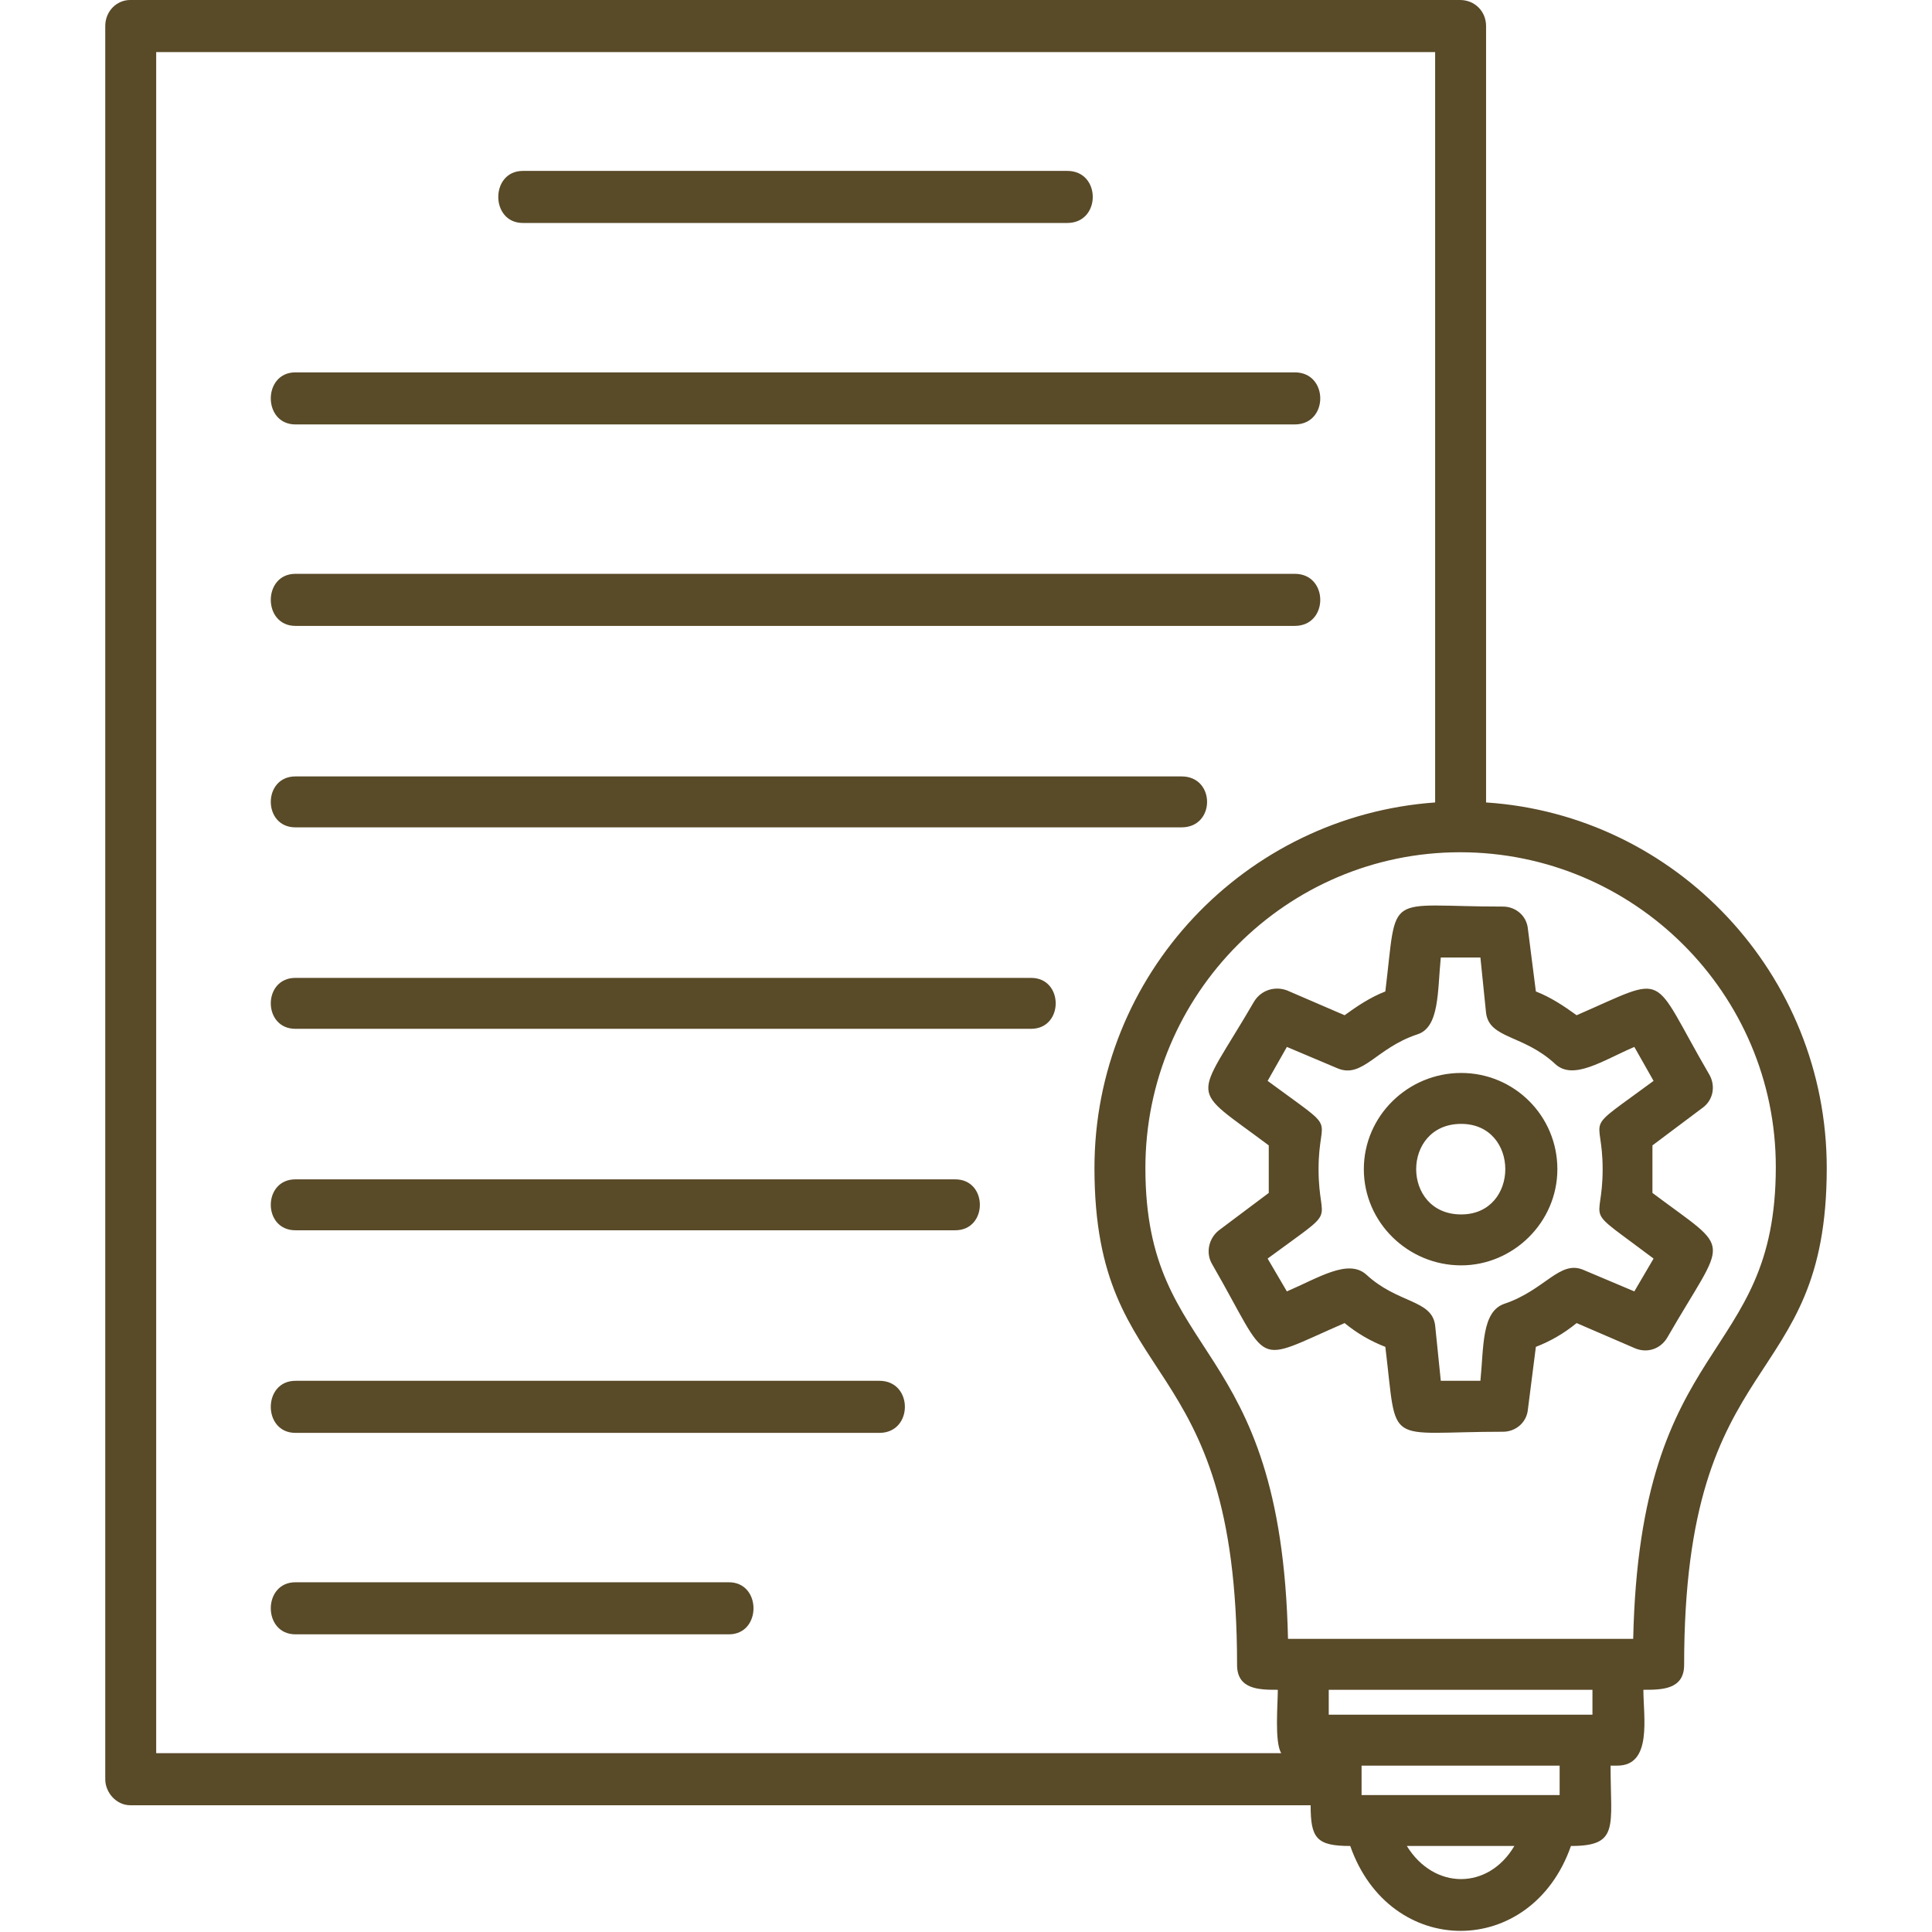
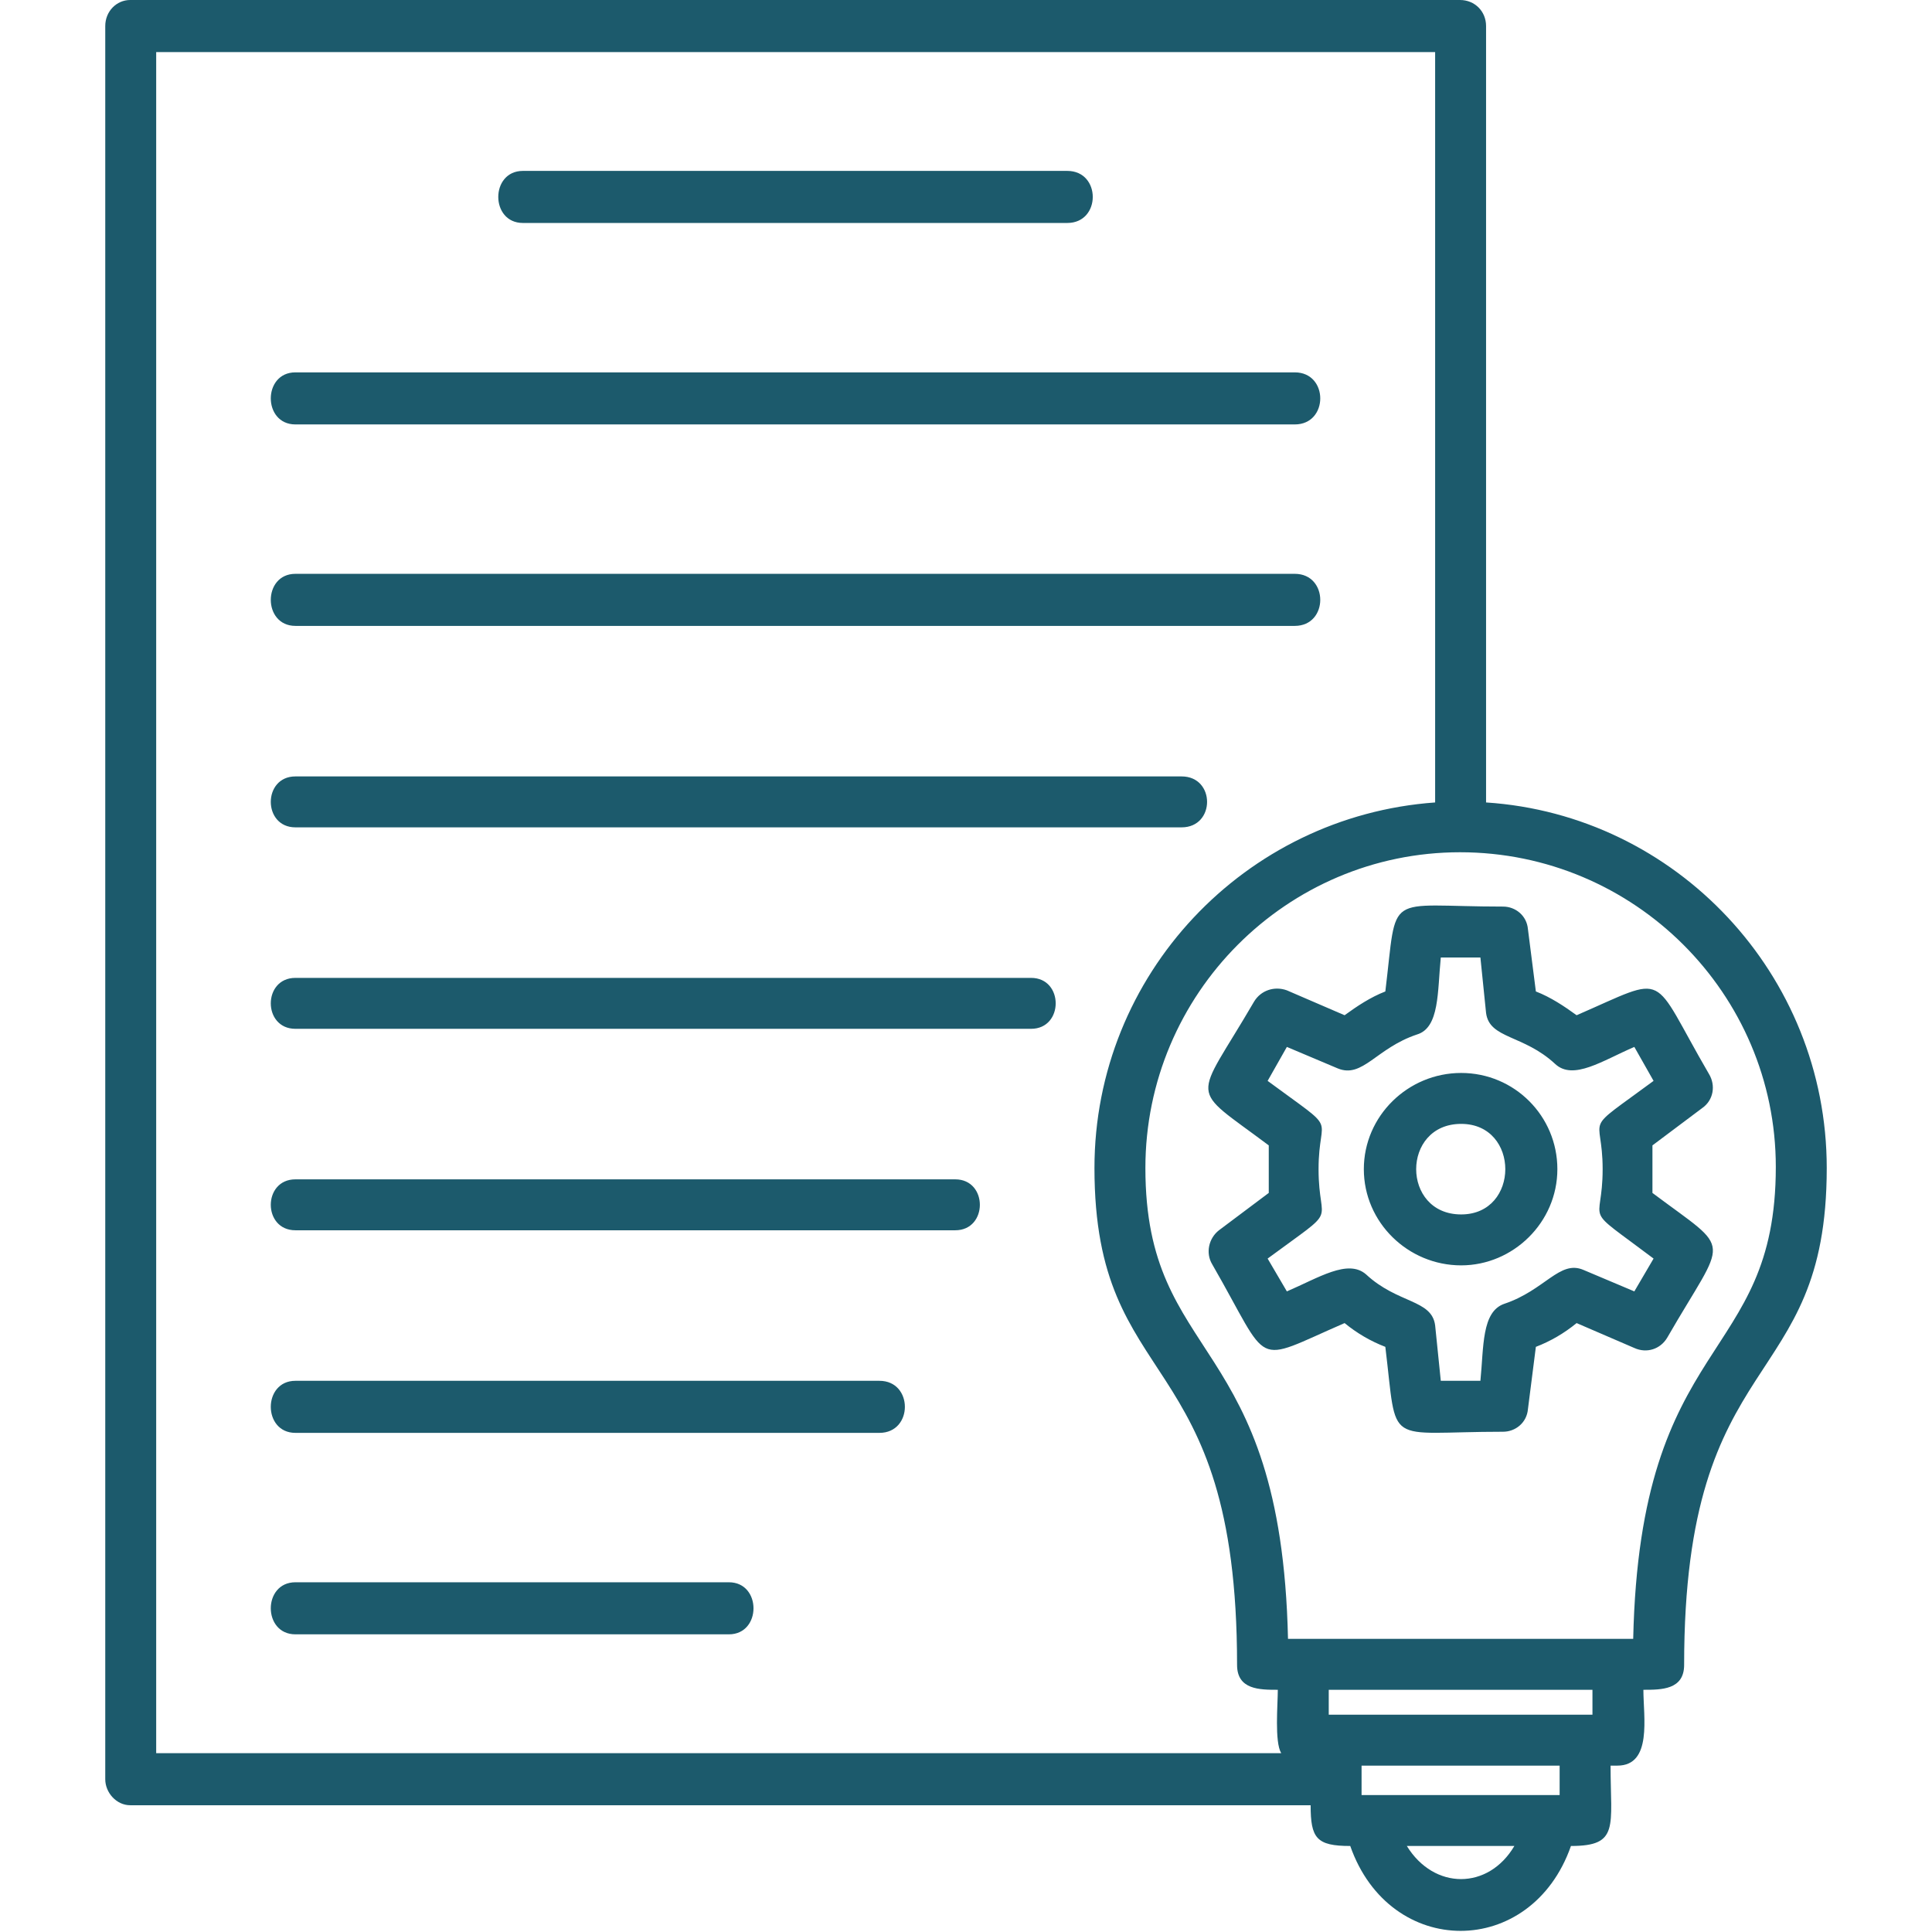
<svg xmlns="http://www.w3.org/2000/svg" xml:space="preserve" width="1.707in" height="1.707in" version="1.1" style="shape-rendering:geometricPrecision; text-rendering:geometricPrecision; image-rendering:optimizeQuality; fill-rule:evenodd; clip-rule:evenodd" viewBox="0 0 1707 1707">
  <defs>
    <style type="text/css">
   
-     .fil0 {fill:#000002}
+     .fil0 {fill:#1c5a6c}
   
  </style>
  </defs>
  <g id="Layer_x0020_1">
-     <path class="fil0" d="M1291 1118c-47,0 -86,-38 -86,-85 0,-47 39,-85 86,-85 47,0 85,38 85,85 0,47 -39,85 -85,85zm138 442l-6 0c0,54 8,71 -35,71 -35,100 -160,100 -195,0 -30,0 -35,-7 -35,-36l-1043 0c-12,0 -22,-11 -22,-23l0 -1549c0,-13 10,-23 22,-23l1175 0c13,0 23,10 23,23l0 686c168,11 301,152 301,323 0,201 -126,154 -126,439 0,22 -20,22 -36,22 0,24 8,67 -23,67zm-51 0l-175 0 0 26 175 0 0 -26zm-246 -11c-6,-10 -3,-43 -3,-56 -16,0 -36,0 -36,-22 0,-285 -126,-238 -126,-439 0,-171 133,-311 301,-323l0 -663 -1130 0 0 1503 994 0zm19 -101l292 0c6,-271 126,-242 126,-417 0,-153 -125,-278 -279,-278 -153,0 -278,125 -278,279 0,174 120,145 126,416l13 0zm23 67l233 0 0 -22 -233 0 0 22zm69 116c24,39 72,39 95,0l-95 0zm-300 -1434l-481 0c-29,0 -29,-46 0,-46l481 0c30,0 30,46 0,46zm201 178l-883 0c-29,0 -29,-46 0,-46l883 0c30,0 30,46 0,46zm0 178l-883 0c-29,0 -29,-46 0,-46l883 0c30,0 30,46 0,46zm-100 178l-783 0c-29,0 -29,-45 0,-45l783 0c30,0 30,45 0,45zm-133 178l-650 0c-29,0 -29,-45 0,-45l650 0c29,0 29,45 0,45zm-67 178l-583 0c-29,0 -29,-45 0,-45l583 0c29,0 29,45 0,45zm-67 179l-516 0c-29,0 -29,-46 0,-46l516 0c30,0 30,46 0,46zm-133 178l-383 0c-29,0 -29,-46 0,-46l383 0c29,0 29,46 0,46zm684 -179c-106,0 -93,15 -104,-75 -13,-5 -25,-12 -36,-21 -83,36 -64,40 -117,-52 -6,-10 -3,-23 6,-30l44 -33 0 -42c-72,-54 -66,-36 -13,-127 6,-10 18,-14 29,-10l51 22c11,-8 23,-16 36,-21 11,-90 -2,-75 104,-75 11,0 21,8 22,20l7 55c13,5 25,13 36,21 83,-36 64,-39 117,52 6,10 4,23 -6,30l-44 33 0 42c72,54 66,36 13,128 -6,10 -18,14 -29,9l-51 -22c-11,9 -23,16 -36,21l-7 55c-1,12 -11,20 -22,20zm-55 -45l35 0c3,-30 1,-61 21,-68 36,-12 49,-39 70,-30l45 19 17 -29c-65,-49 -45,-27 -45,-79 0,-51 -20,-30 45,-78l-17 -30c-28,12 -54,30 -70,15 -28,-26 -58,-22 -61,-45l-5 -49 -35 0c-3,30 -1,62 -21,68 -36,12 -48,39 -70,30l-45 -19 -17 30c65,48 45,27 45,78 0,52 20,31 -45,79l17 29c28,-12 54,-29 70,-15 28,26 58,22 61,45l5 49zm18 -227c-53,0 -53,80 0,80 52,0 52,-80 0,-80z" id="id_101" style="fill: rgb(89, 74, 40);" />
+     <path class="fil0" d="M1291 1118c-47,0 -86,-38 -86,-85 0,-47 39,-85 86,-85 47,0 85,38 85,85 0,47 -39,85 -85,85zm138 442l-6 0c0,54 8,71 -35,71 -35,100 -160,100 -195,0 -30,0 -35,-7 -35,-36l-1043 0c-12,0 -22,-11 -22,-23l0 -1549c0,-13 10,-23 22,-23l1175 0c13,0 23,10 23,23l0 686c168,11 301,152 301,323 0,201 -126,154 -126,439 0,22 -20,22 -36,22 0,24 8,67 -23,67zm-51 0l-175 0 0 26 175 0 0 -26zm-246 -11c-6,-10 -3,-43 -3,-56 -16,0 -36,0 -36,-22 0,-285 -126,-238 -126,-439 0,-171 133,-311 301,-323l0 -663 -1130 0 0 1503 994 0zm19 -101l292 0c6,-271 126,-242 126,-417 0,-153 -125,-278 -279,-278 -153,0 -278,125 -278,279 0,174 120,145 126,416l13 0zm23 67l233 0 0 -22 -233 0 0 22zm69 116c24,39 72,39 95,0l-95 0zm-300 -1434l-481 0c-29,0 -29,-46 0,-46l481 0c30,0 30,46 0,46zm201 178l-883 0c-29,0 -29,-46 0,-46l883 0c30,0 30,46 0,46zm0 178l-883 0c-29,0 -29,-46 0,-46l883 0c30,0 30,46 0,46zm-100 178l-783 0c-29,0 -29,-45 0,-45l783 0c30,0 30,45 0,45zm-133 178l-650 0c-29,0 -29,-45 0,-45l650 0c29,0 29,45 0,45zm-67 178l-583 0c-29,0 -29,-45 0,-45l583 0c29,0 29,45 0,45zm-67 179l-516 0c-29,0 -29,-46 0,-46l516 0c30,0 30,46 0,46zm-133 178l-383 0c-29,0 -29,-46 0,-46l383 0c29,0 29,46 0,46zm684 -179c-106,0 -93,15 -104,-75 -13,-5 -25,-12 -36,-21 -83,36 -64,40 -117,-52 -6,-10 -3,-23 6,-30l44 -33 0 -42c-72,-54 -66,-36 -13,-127 6,-10 18,-14 29,-10l51 22c11,-8 23,-16 36,-21 11,-90 -2,-75 104,-75 11,0 21,8 22,20l7 55c13,5 25,13 36,21 83,-36 64,-39 117,52 6,10 4,23 -6,30l-44 33 0 42c72,54 66,36 13,128 -6,10 -18,14 -29,9l-51 -22c-11,9 -23,16 -36,21l-7 55c-1,12 -11,20 -22,20zm-55 -45l35 0c3,-30 1,-61 21,-68 36,-12 49,-39 70,-30l45 19 17 -29c-65,-49 -45,-27 -45,-79 0,-51 -20,-30 45,-78l-17 -30c-28,12 -54,30 -70,15 -28,-26 -58,-22 -61,-45l-5 -49 -35 0c-3,30 -1,62 -21,68 -36,12 -48,39 -70,30l-45 -19 -17 30c65,48 45,27 45,78 0,52 20,31 -45,79l17 29c28,-12 54,-29 70,-15 28,26 58,22 61,45l5 49zm18 -227c-53,0 -53,80 0,80 52,0 52,-80 0,-80z" id="id_101" style="fill: rgb(28, 90, 108);" />
  </g>
</svg>
